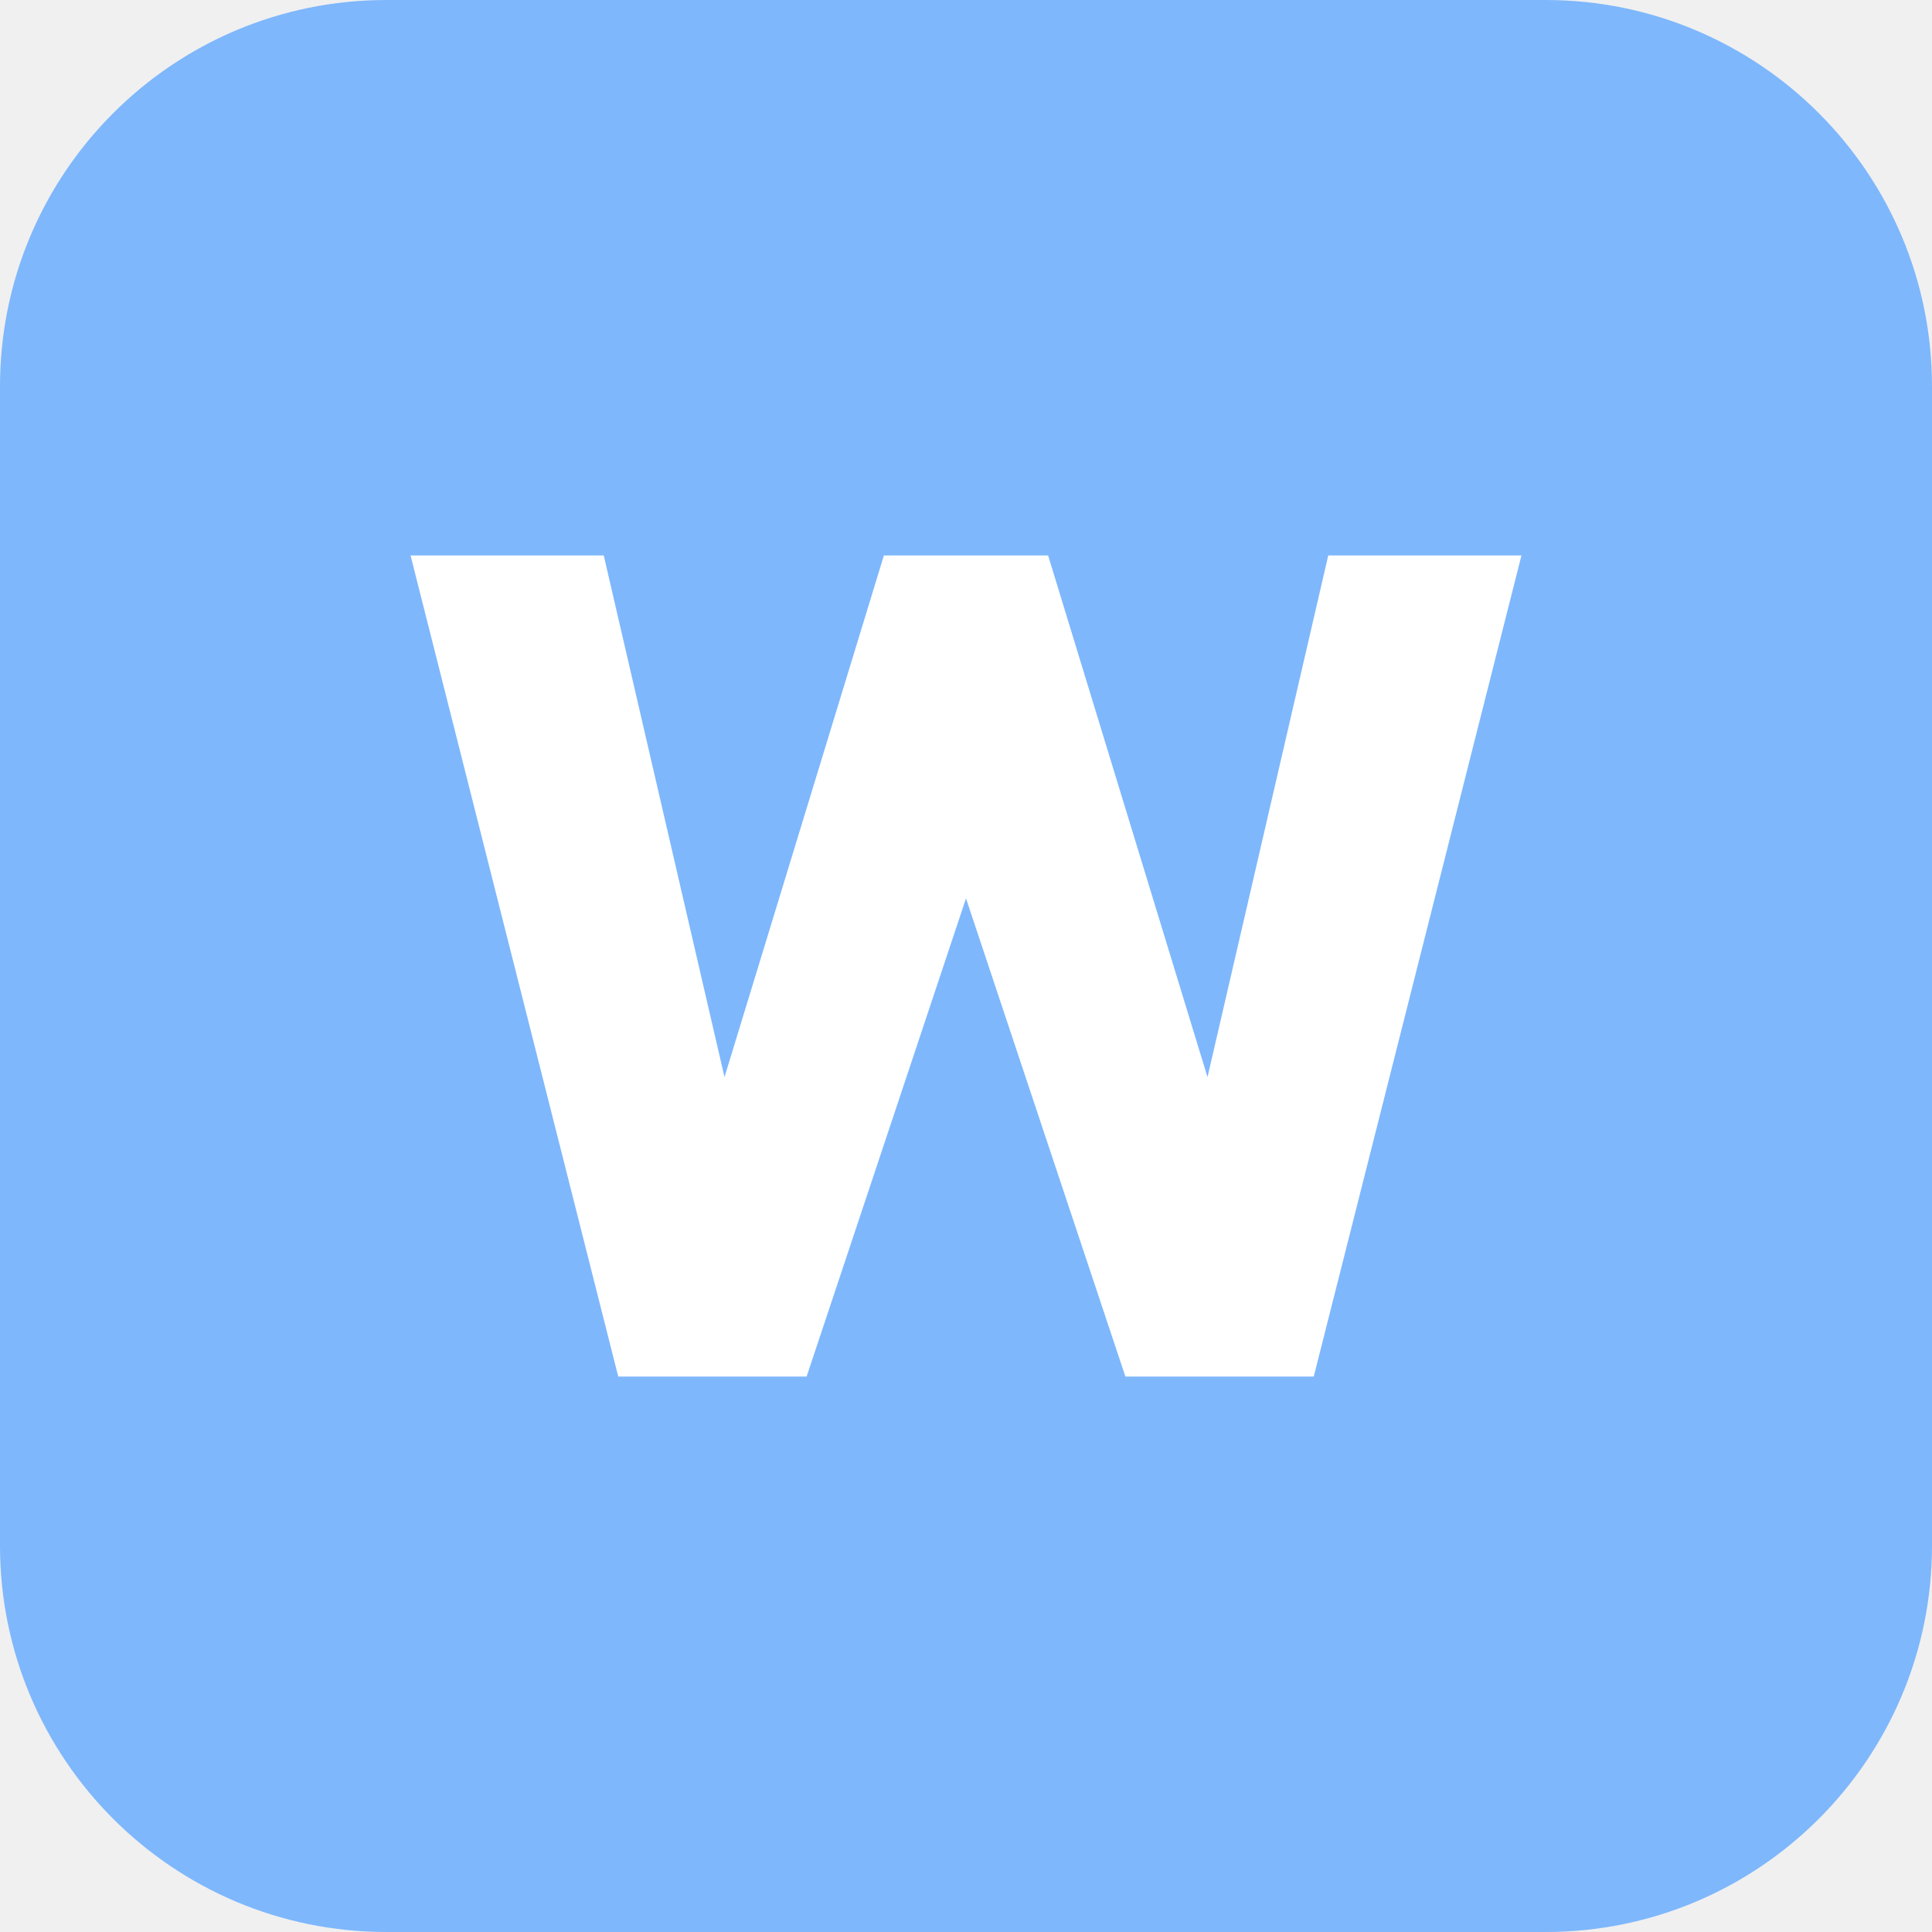
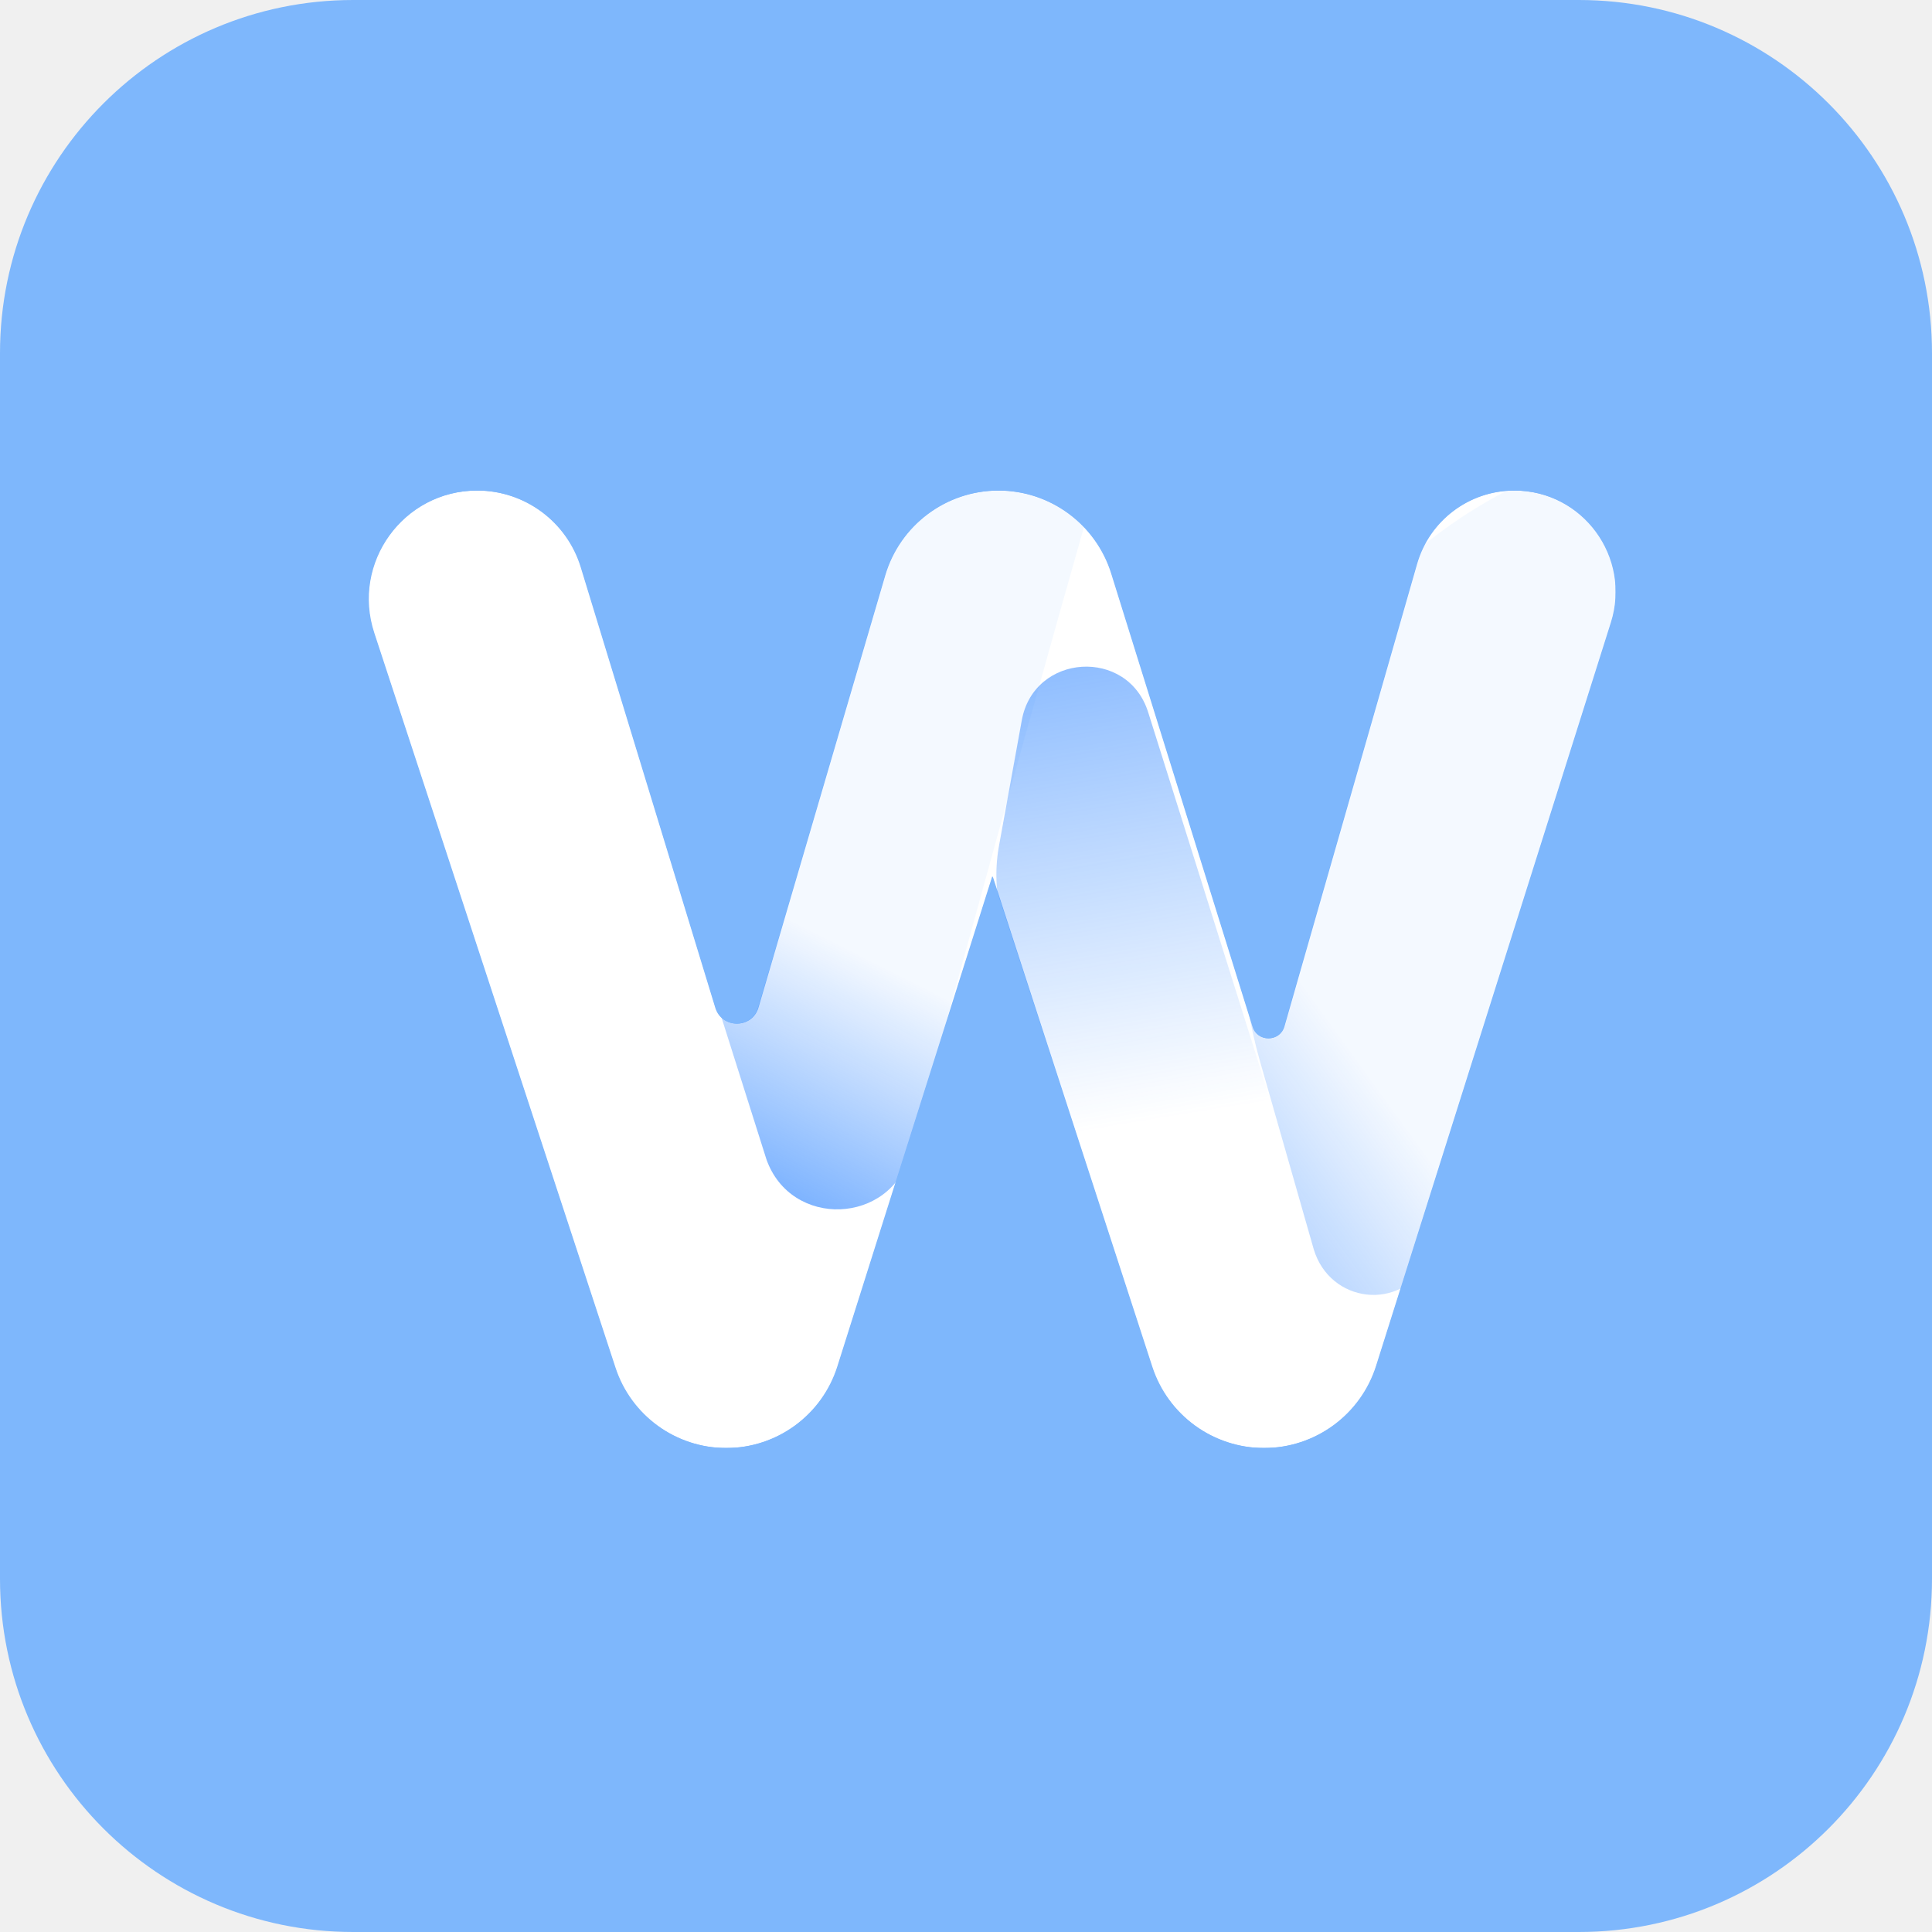
- <svg xmlns="http://www.w3.org/2000/svg" width="40" height="40" viewBox="0 0 40 40" fill="none">
-   <rect width="40" height="40" rx="8" fill="#7EB7FC" />
-   <path d="M8.5 11.5L12.8 28.5H16.7L20 18.6L23.3 28.5H27.2L31.5 11.5H27.5L25 22.3L21.7 11.5H18.3L15 22.3L12.5 11.5H8.5Z" fill="white" />
+ <svg xmlns="http://www.w3.org/2000/svg" viewBox="0 0 40 40" width="40" height="40" fill="none" customFrame="#000000">
+   <defs>
+     <filter id="pixso_custom_mask_type_alpha">
+       <feColorMatrix type="matrix" values="0 0 0 0 1 0 0 0 0 1 0 0 0 0 1 0 0 0 1 0 " />
+     </filter>
+     <linearGradient id="paint_linear_162" x1="10.238" x2="6.58" y1="-1.628" y2="5.616" gradientUnits="userSpaceOnUse">
+       <stop stop-color="rgb(0,106,255)" offset="0.008" stop-opacity="0.798" />
+       <stop stop-color="rgb(20,118,255)" offset="1" stop-opacity="0.049" />
+     </linearGradient>
+     <linearGradient id="paint_linear_163" x1="-1.905" x2="0.843" y1="-6.935" y2="9.803" gradientUnits="userSpaceOnUse">
+       <stop stop-color="rgb(0,106,255)" offset="0.008" stop-opacity="0.798" />
+       <stop stop-color="rgb(20,118,255)" offset="1" stop-opacity="0" />
+     </linearGradient>
+     <linearGradient id="paint_linear_164" x1="17.126" x2="8.123" y1="-0.511" y2="4.846" gradientUnits="userSpaceOnUse">
+       <stop stop-color="rgb(0,106,255)" offset="0.008" stop-opacity="0.798" />
+       <stop stop-color="rgb(20,118,255)" offset="1" stop-opacity="0.049" />
+     </linearGradient>
+   </defs>
+   <mask id="mask_10" width="25.824" height="19.823" x="7.626" y="10.156" maskUnits="userSpaceOnUse">
+     <g filter="url(#pixso_custom_mask_type_alpha)">
+       <g id="mask_0">
+         <path id="W" d="M12.024 11.747L14.809 20.865C14.943 21.304 15.565 21.301 15.694 20.86L18.319 11.915C18.625 10.873 19.581 10.156 20.668 10.156C21.74 10.156 22.687 10.853 23.006 11.876L25.932 21.259C26.032 21.581 26.49 21.576 26.583 21.252L29.329 11.678C29.588 10.777 30.411 10.156 31.348 10.156C32.768 10.156 33.779 11.536 33.351 12.889L28.49 28.277C28.169 29.29 27.229 29.98 26.166 29.98C25.11 29.98 24.175 29.3 23.848 28.297L20.543 18.144L17.336 28.29C17.018 29.296 16.085 29.98 15.031 29.98C13.986 29.98 13.06 29.308 12.734 28.316L7.74 13.105C7.263 11.651 8.345 10.156 9.875 10.156C10.864 10.156 11.736 10.802 12.024 11.747Z" fill="rgb(255,255,255)" fill-rule="nonzero" />
+       </g>
+     </g>
+   </mask>
+   <rect id="web (1) 1" width="40" height="40" x="0" y="0" />
+   <g id="web">
+     <rect id="矩形备份" width="40" height="40" x="0" y="0" rx="7.312" fill="rgb(126,183,252)" />
+     <g id="mask" mask="url(#mask_10)">
+       <g id="蒙版">
+         <path id="W" d="M12.034 11.747L14.818 20.865C14.952 21.304 15.575 21.301 15.704 20.86L18.328 11.915C18.634 10.873 19.591 10.156 20.678 10.156C21.75 10.156 22.697 10.853 23.016 11.876L25.942 21.259C26.042 21.581 26.5 21.576 26.593 21.252L29.339 11.678C29.597 10.777 30.421 10.156 31.358 10.156C32.778 10.156 33.789 11.536 33.361 12.889L28.499 28.277C28.179 29.29 27.239 29.98 26.176 29.98C25.12 29.98 24.185 29.3 23.858 28.297L20.553 18.144L17.346 28.29C17.028 29.296 16.095 29.98 15.041 29.98C13.996 29.98 13.069 29.308 12.744 28.316L7.75 13.105C7.272 11.651 8.355 10.156 9.885 10.156C10.873 10.156 11.746 10.802 12.034 11.747Z" fill="rgb(255,255,255)" fill-rule="nonzero" />
+         <path id="W" d="M4.791 1.152C3.415 6.232 1.276 14.05 0.009 18.287C-0.026 18.406 0.044 18.531 0.164 18.562L0.19 18.569C6.419 20.191 11.992 14.314 10.042 8.18L7.77 1.038C7.261 -0.403 5.191 -0.324 4.791 1.152Z" fill="url(#paint_linear_162)" fill-rule="evenodd" transform="matrix(-1,0,0.00139679,-0.999999,23.6357,25.0383)" />
+         <path id="W" d="M5.91 9.747L5.912 9.747C5.912 9.737 5.912 9.726 5.912 9.716L3.138 0.944C2.714 -0.4 0.772 -0.277 0.522 1.11L0.054 3.707C-0.044 4.248 -0.008 4.805 0.16 5.33L1.671 10.066C2.37 12.257 5.545 12.018 5.91 9.747Z" fill="url(#paint_linear_163)" fill-rule="evenodd" transform="matrix(1,0,-0.00139679,0.999999,20.6348,13.802)" />
+         <path id="W" d="M7.062 0.583C5.348 3.187 2.791 7.482 1.557 11.587L0 17.073C6.431 17.176 11.335 11.347 10.133 5.028L9.377 1.058C9.142 -0.084 7.704 -0.391 7.062 0.583Z" fill="url(#paint_linear_164)" fill-rule="evenodd" transform="matrix(-0.995826,0.091267,-0.0901095,-0.995932,36.6333,26.0645)" />
+       </g>
+     </g>
+   </g>
</svg>
